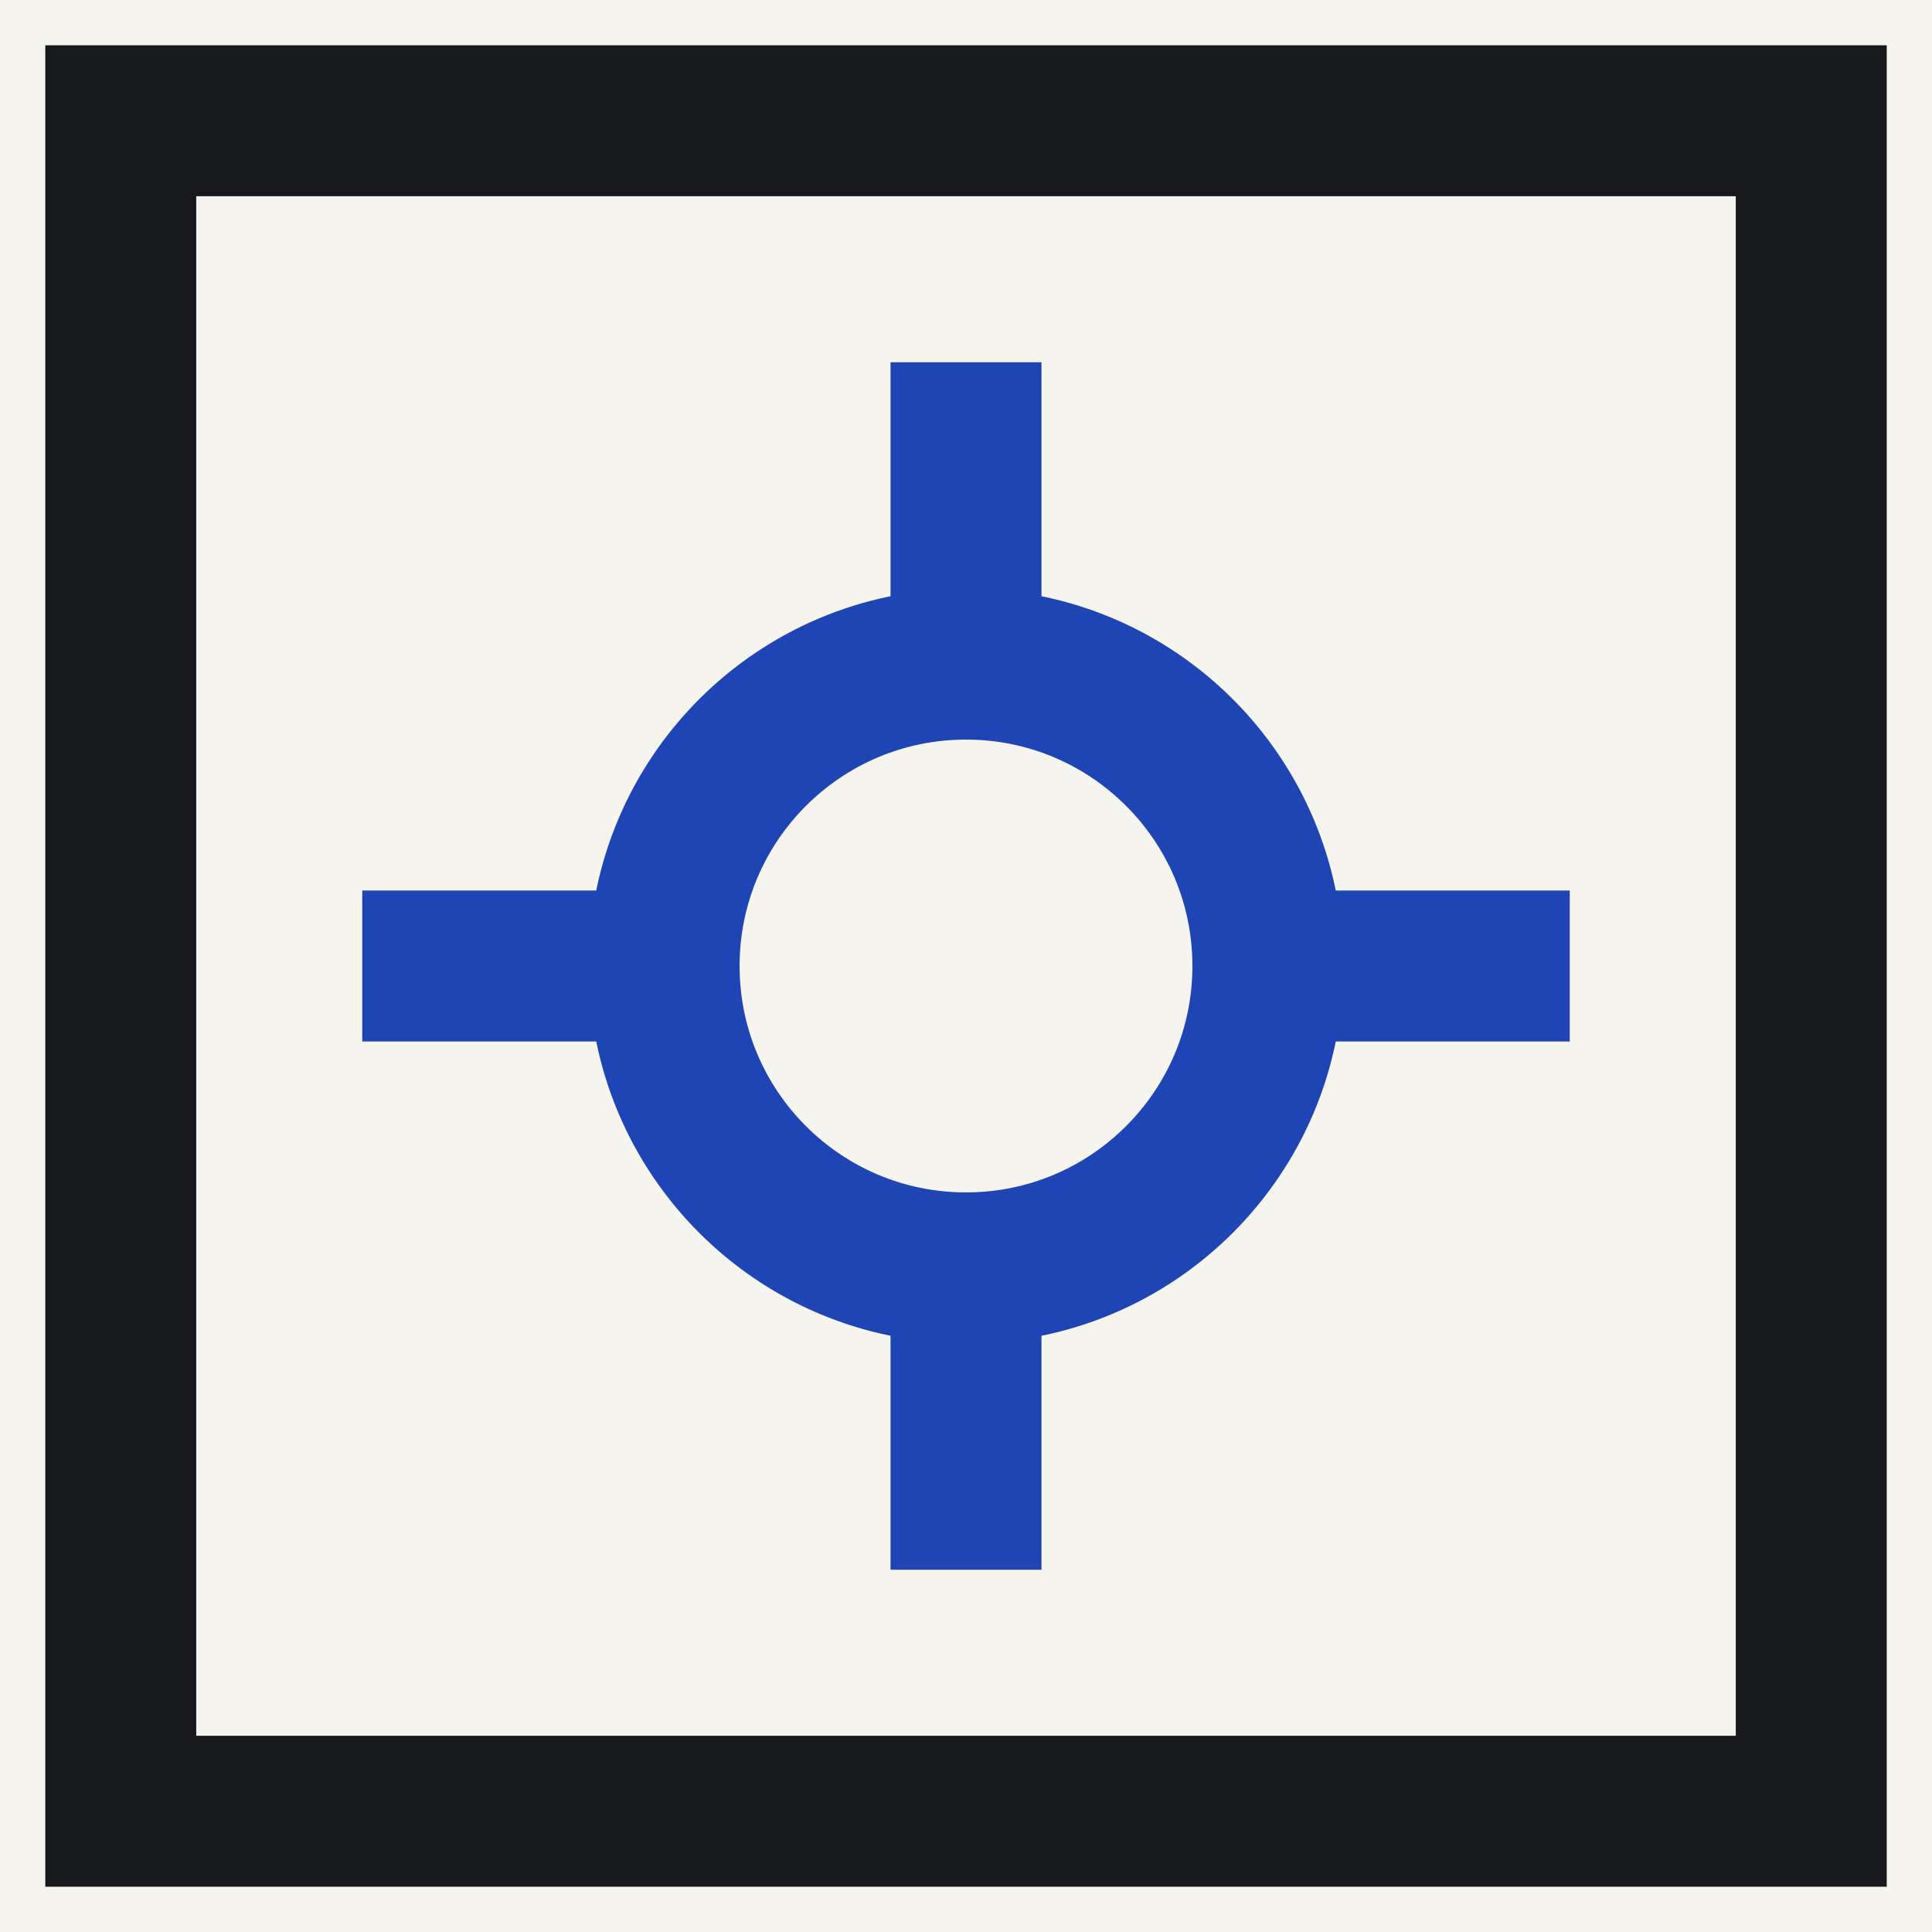
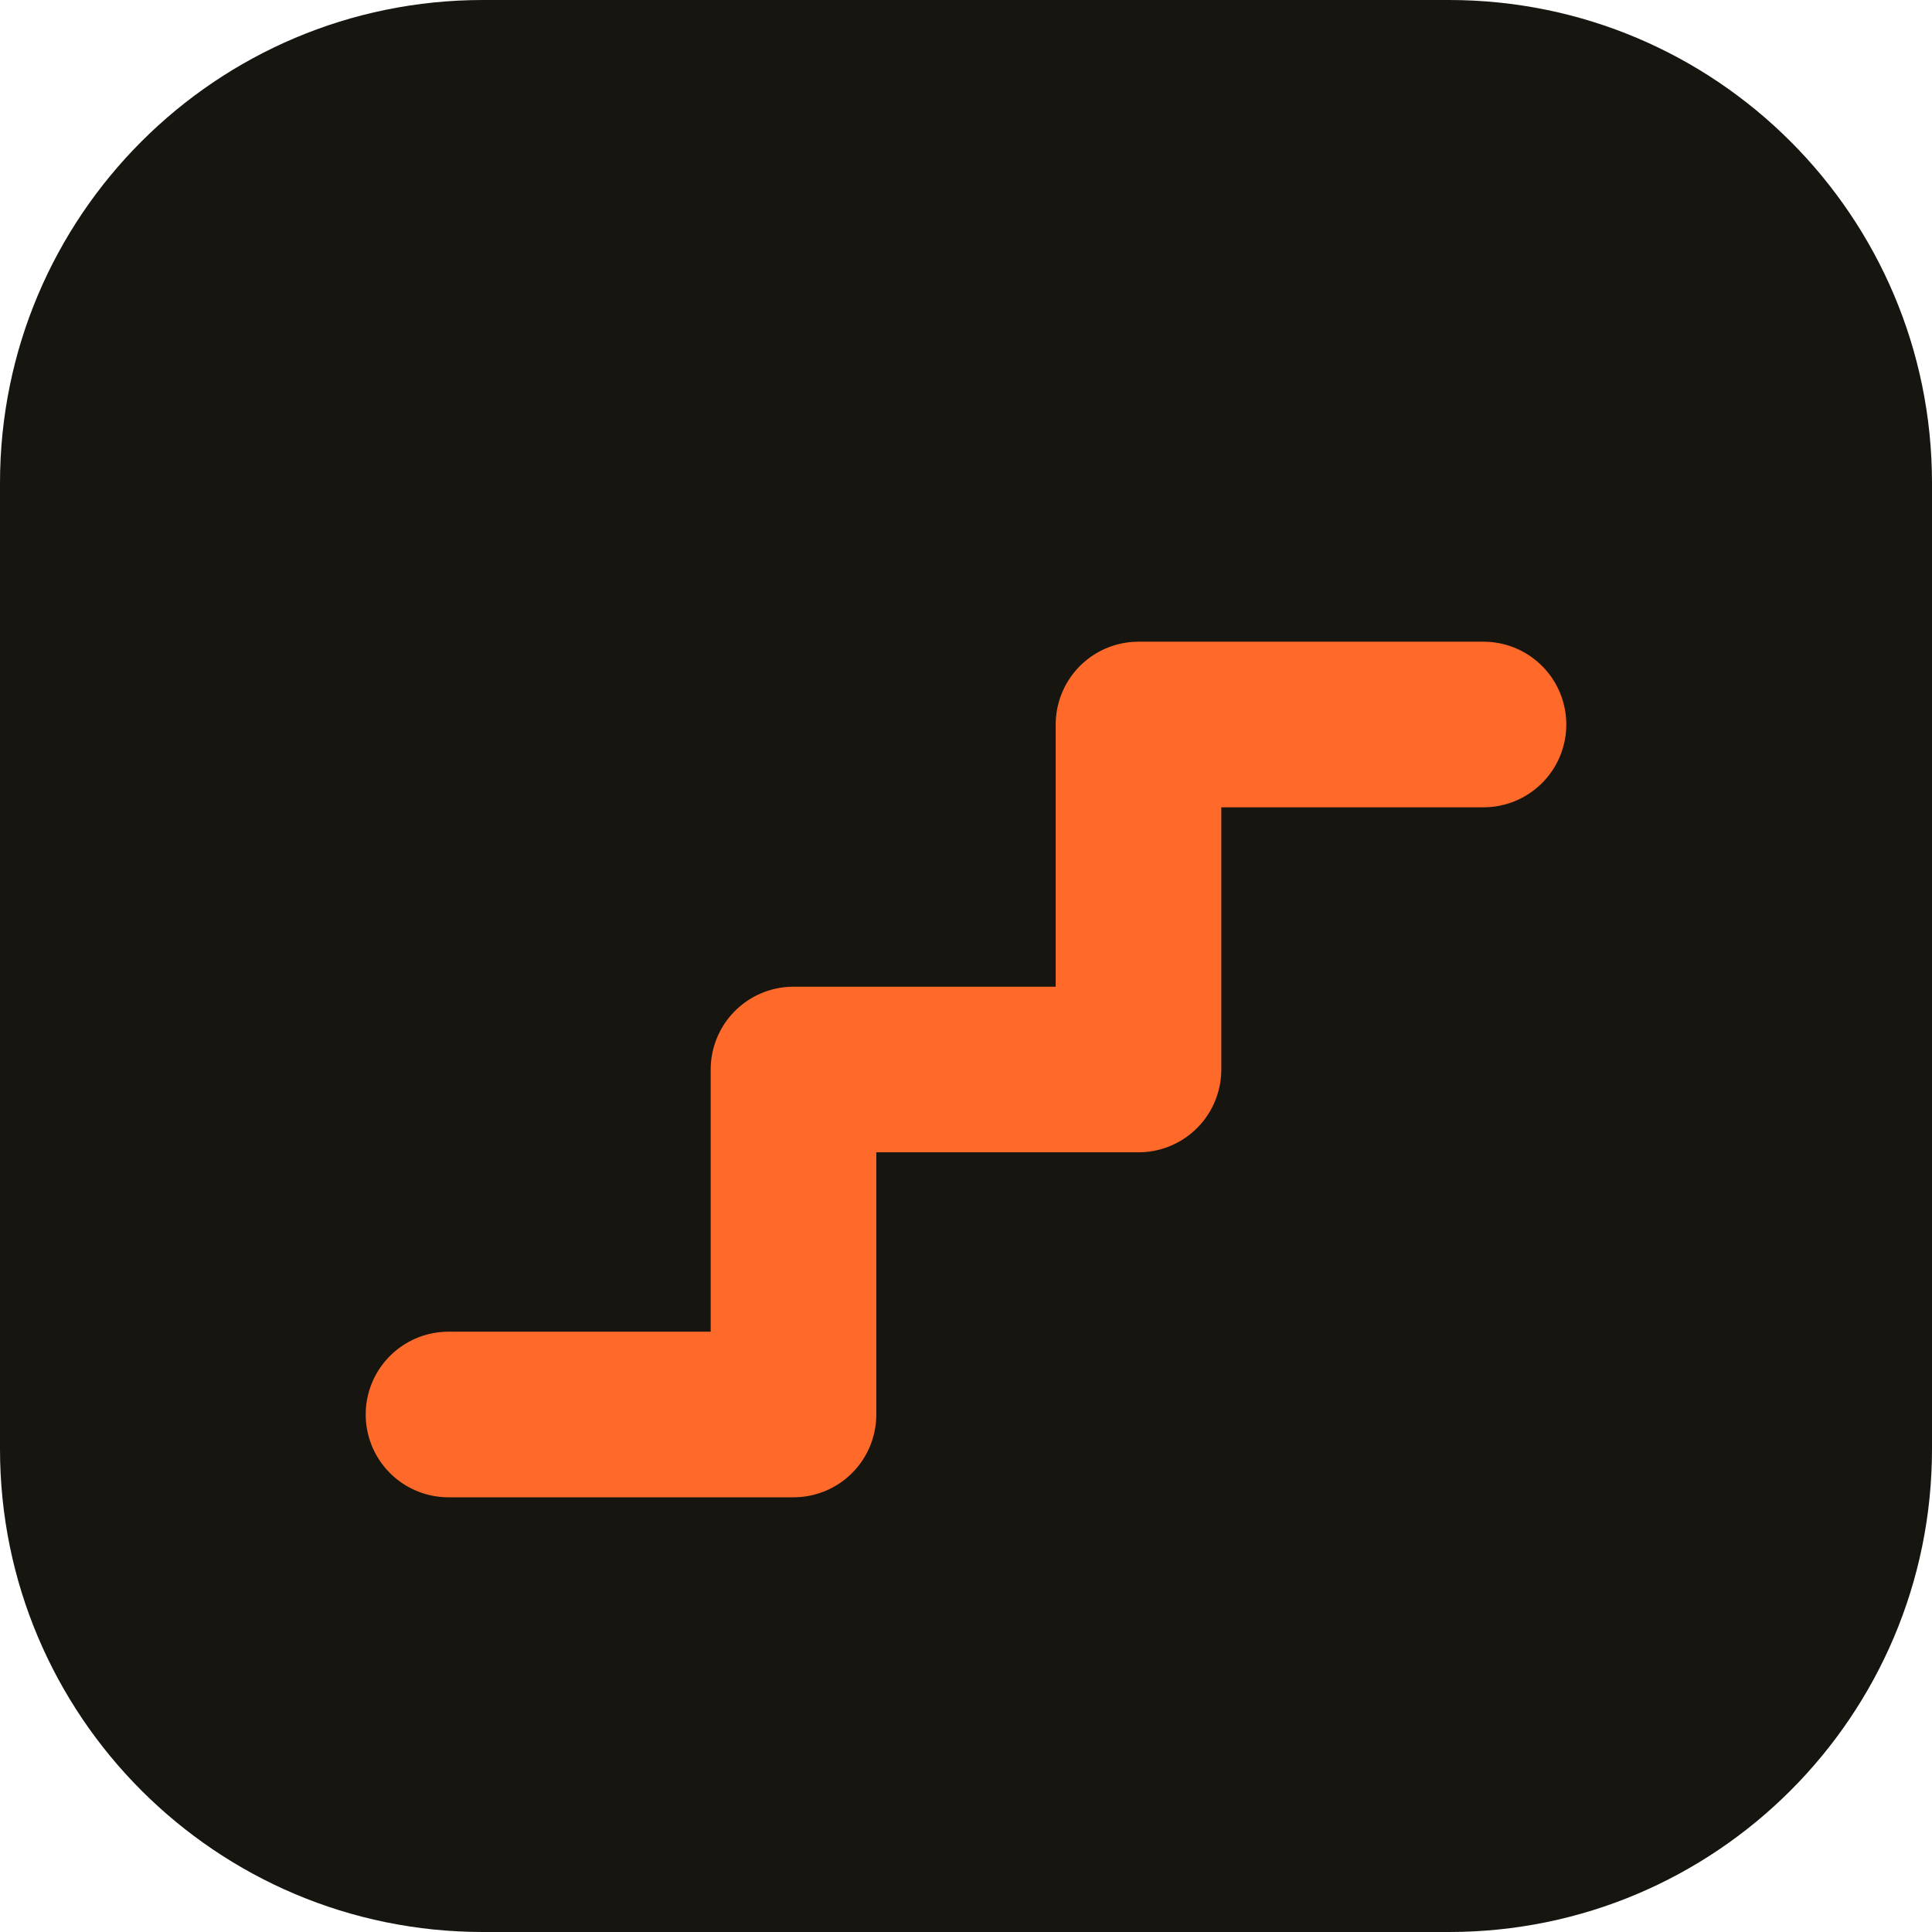
- <svg xmlns="http://www.w3.org/2000/svg" viewBox="0 0 32 32">
-   <rect width="32" height="32" fill="#F5F4EF" />
-   <rect x="2" y="2" width="28" height="28" fill="none" stroke="#16181B" stroke-width="2.5" />
-   <path d="M16 6v20M6 16h20" stroke="#1F45B5" stroke-width="2.5" />
-   <circle cx="16" cy="16" r="5" fill="#F5F4EF" stroke="#1F45B5" stroke-width="2.5" />
+ <svg xmlns="http://www.w3.org/2000/svg" viewBox="0 0 28 28">
+   <rect width="28" height="28" rx="7" fill="#17150F" />
+   <path d="M6.5 20.5h5v-5h5v-5h5" fill="none" stroke="#FF6A2B" stroke-width="2.4" stroke-linecap="round" stroke-linejoin="round" />
</svg>
